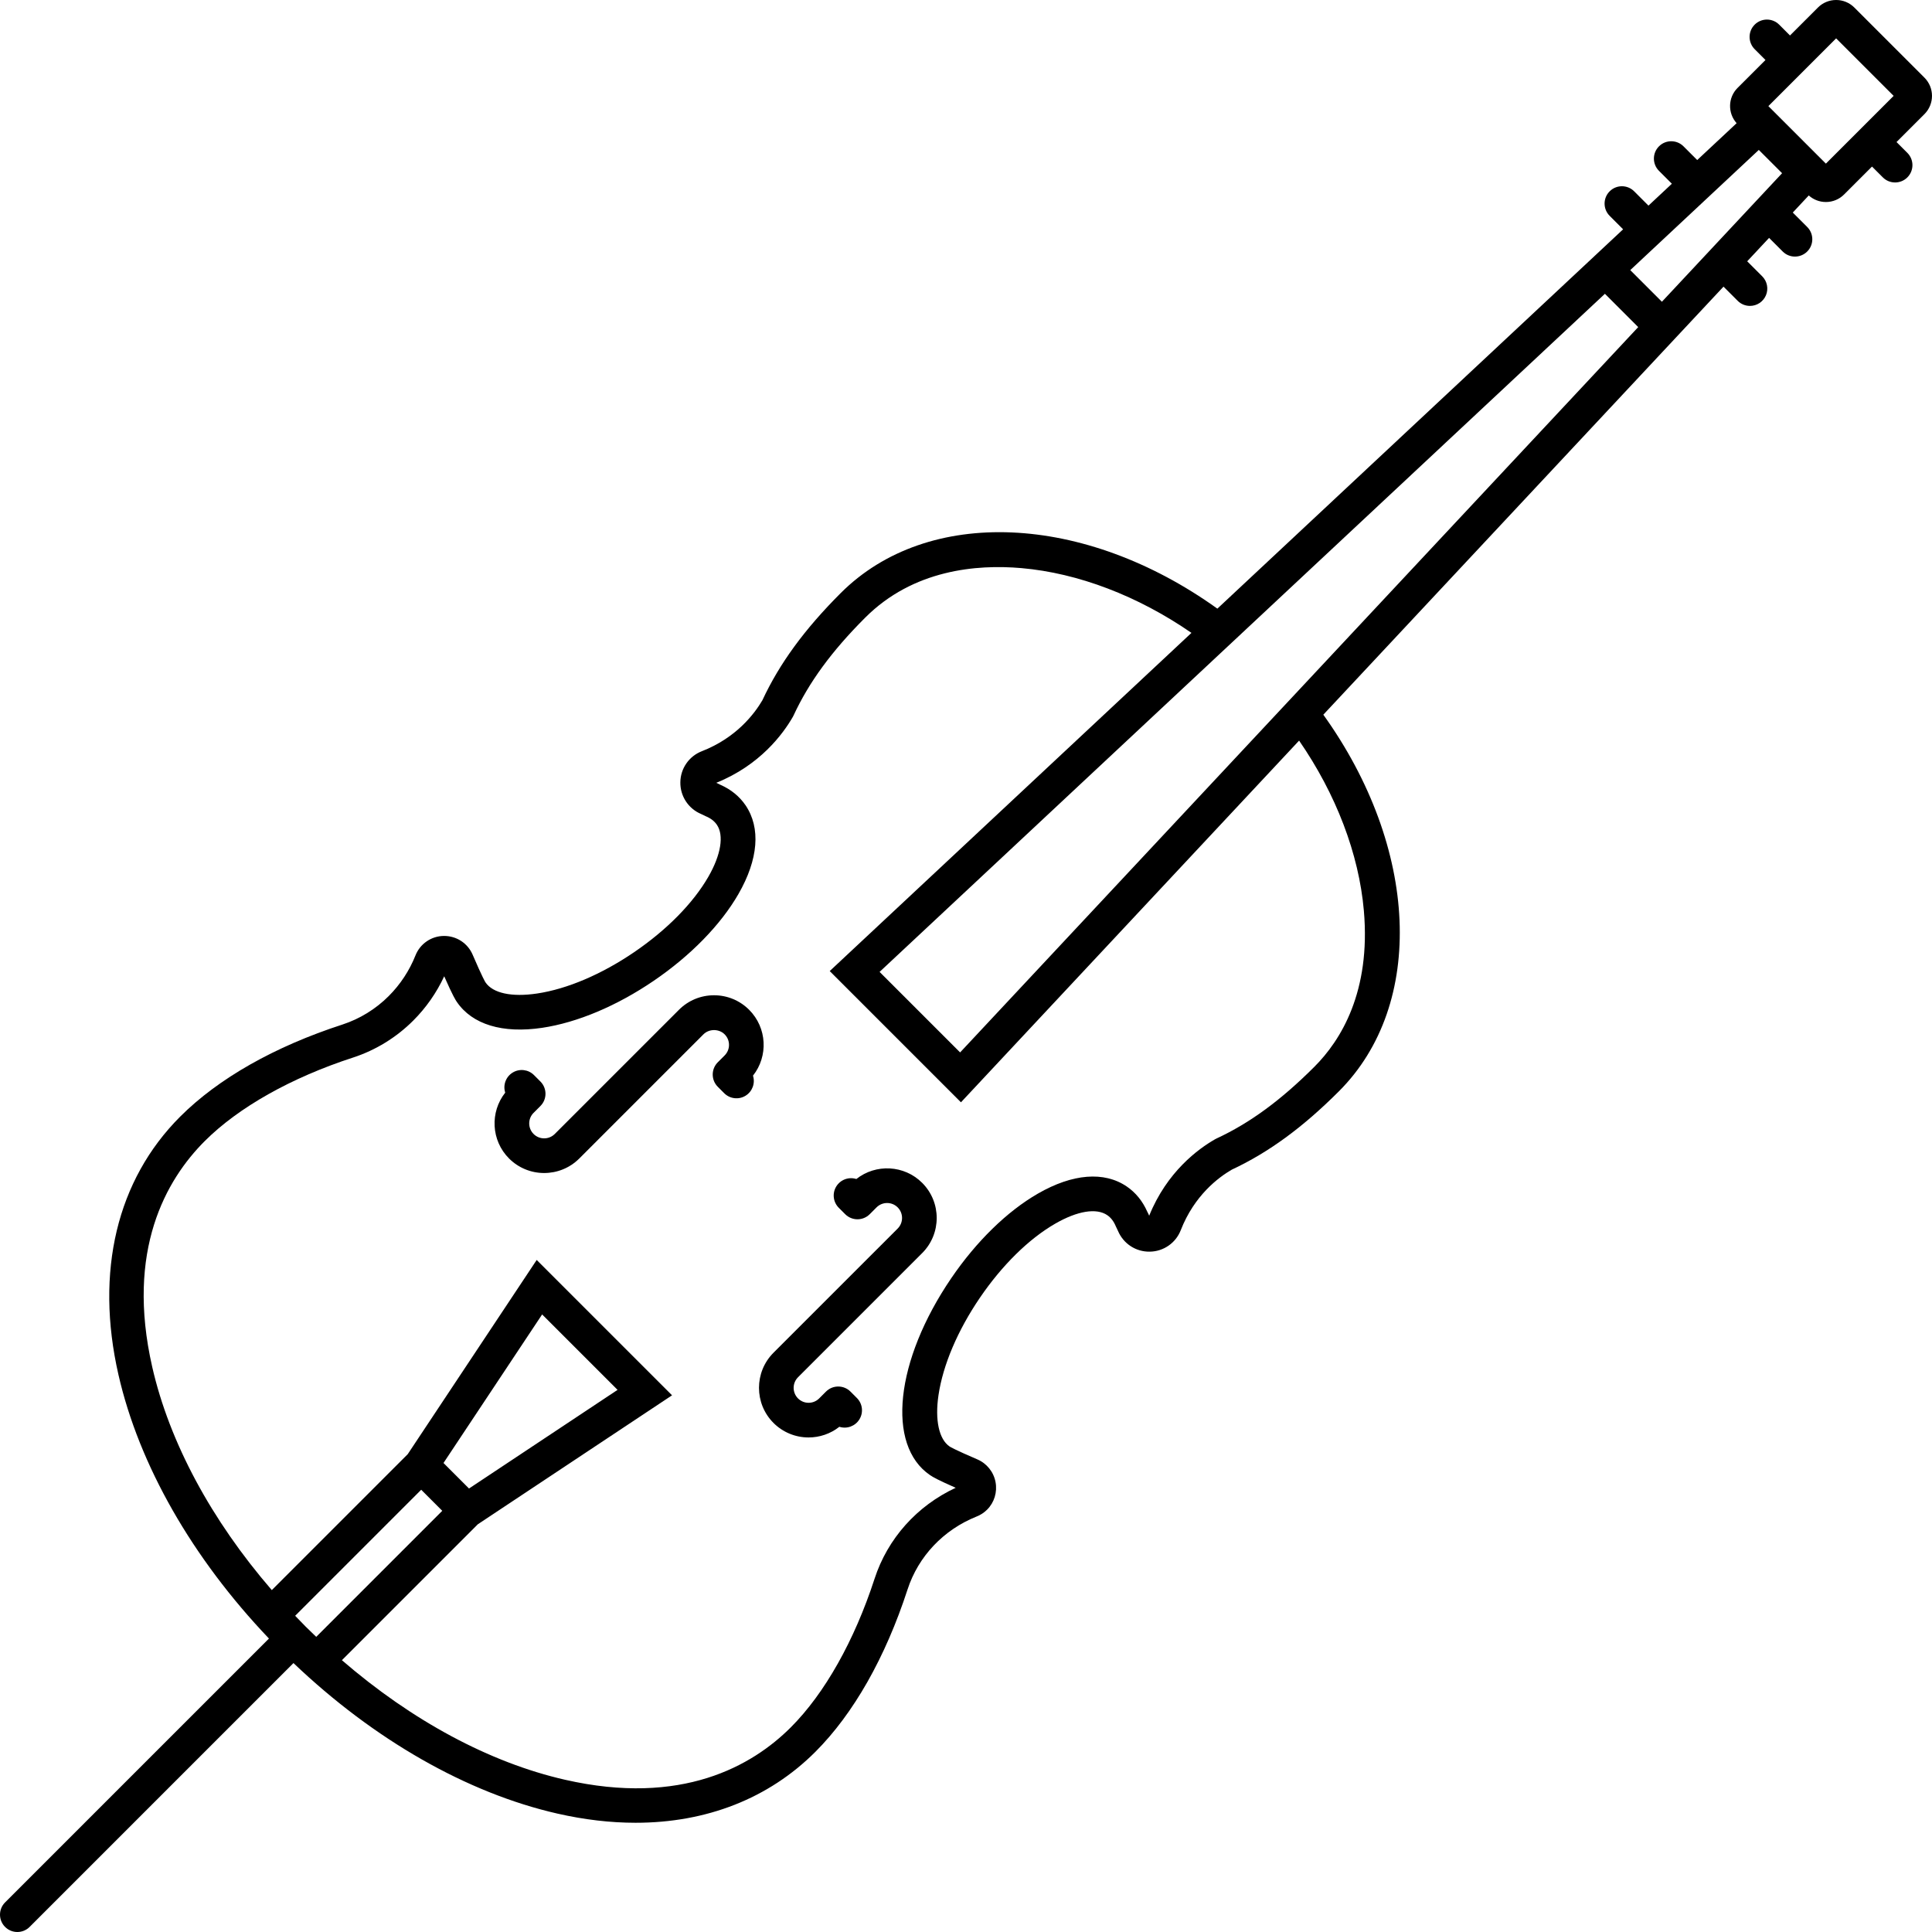
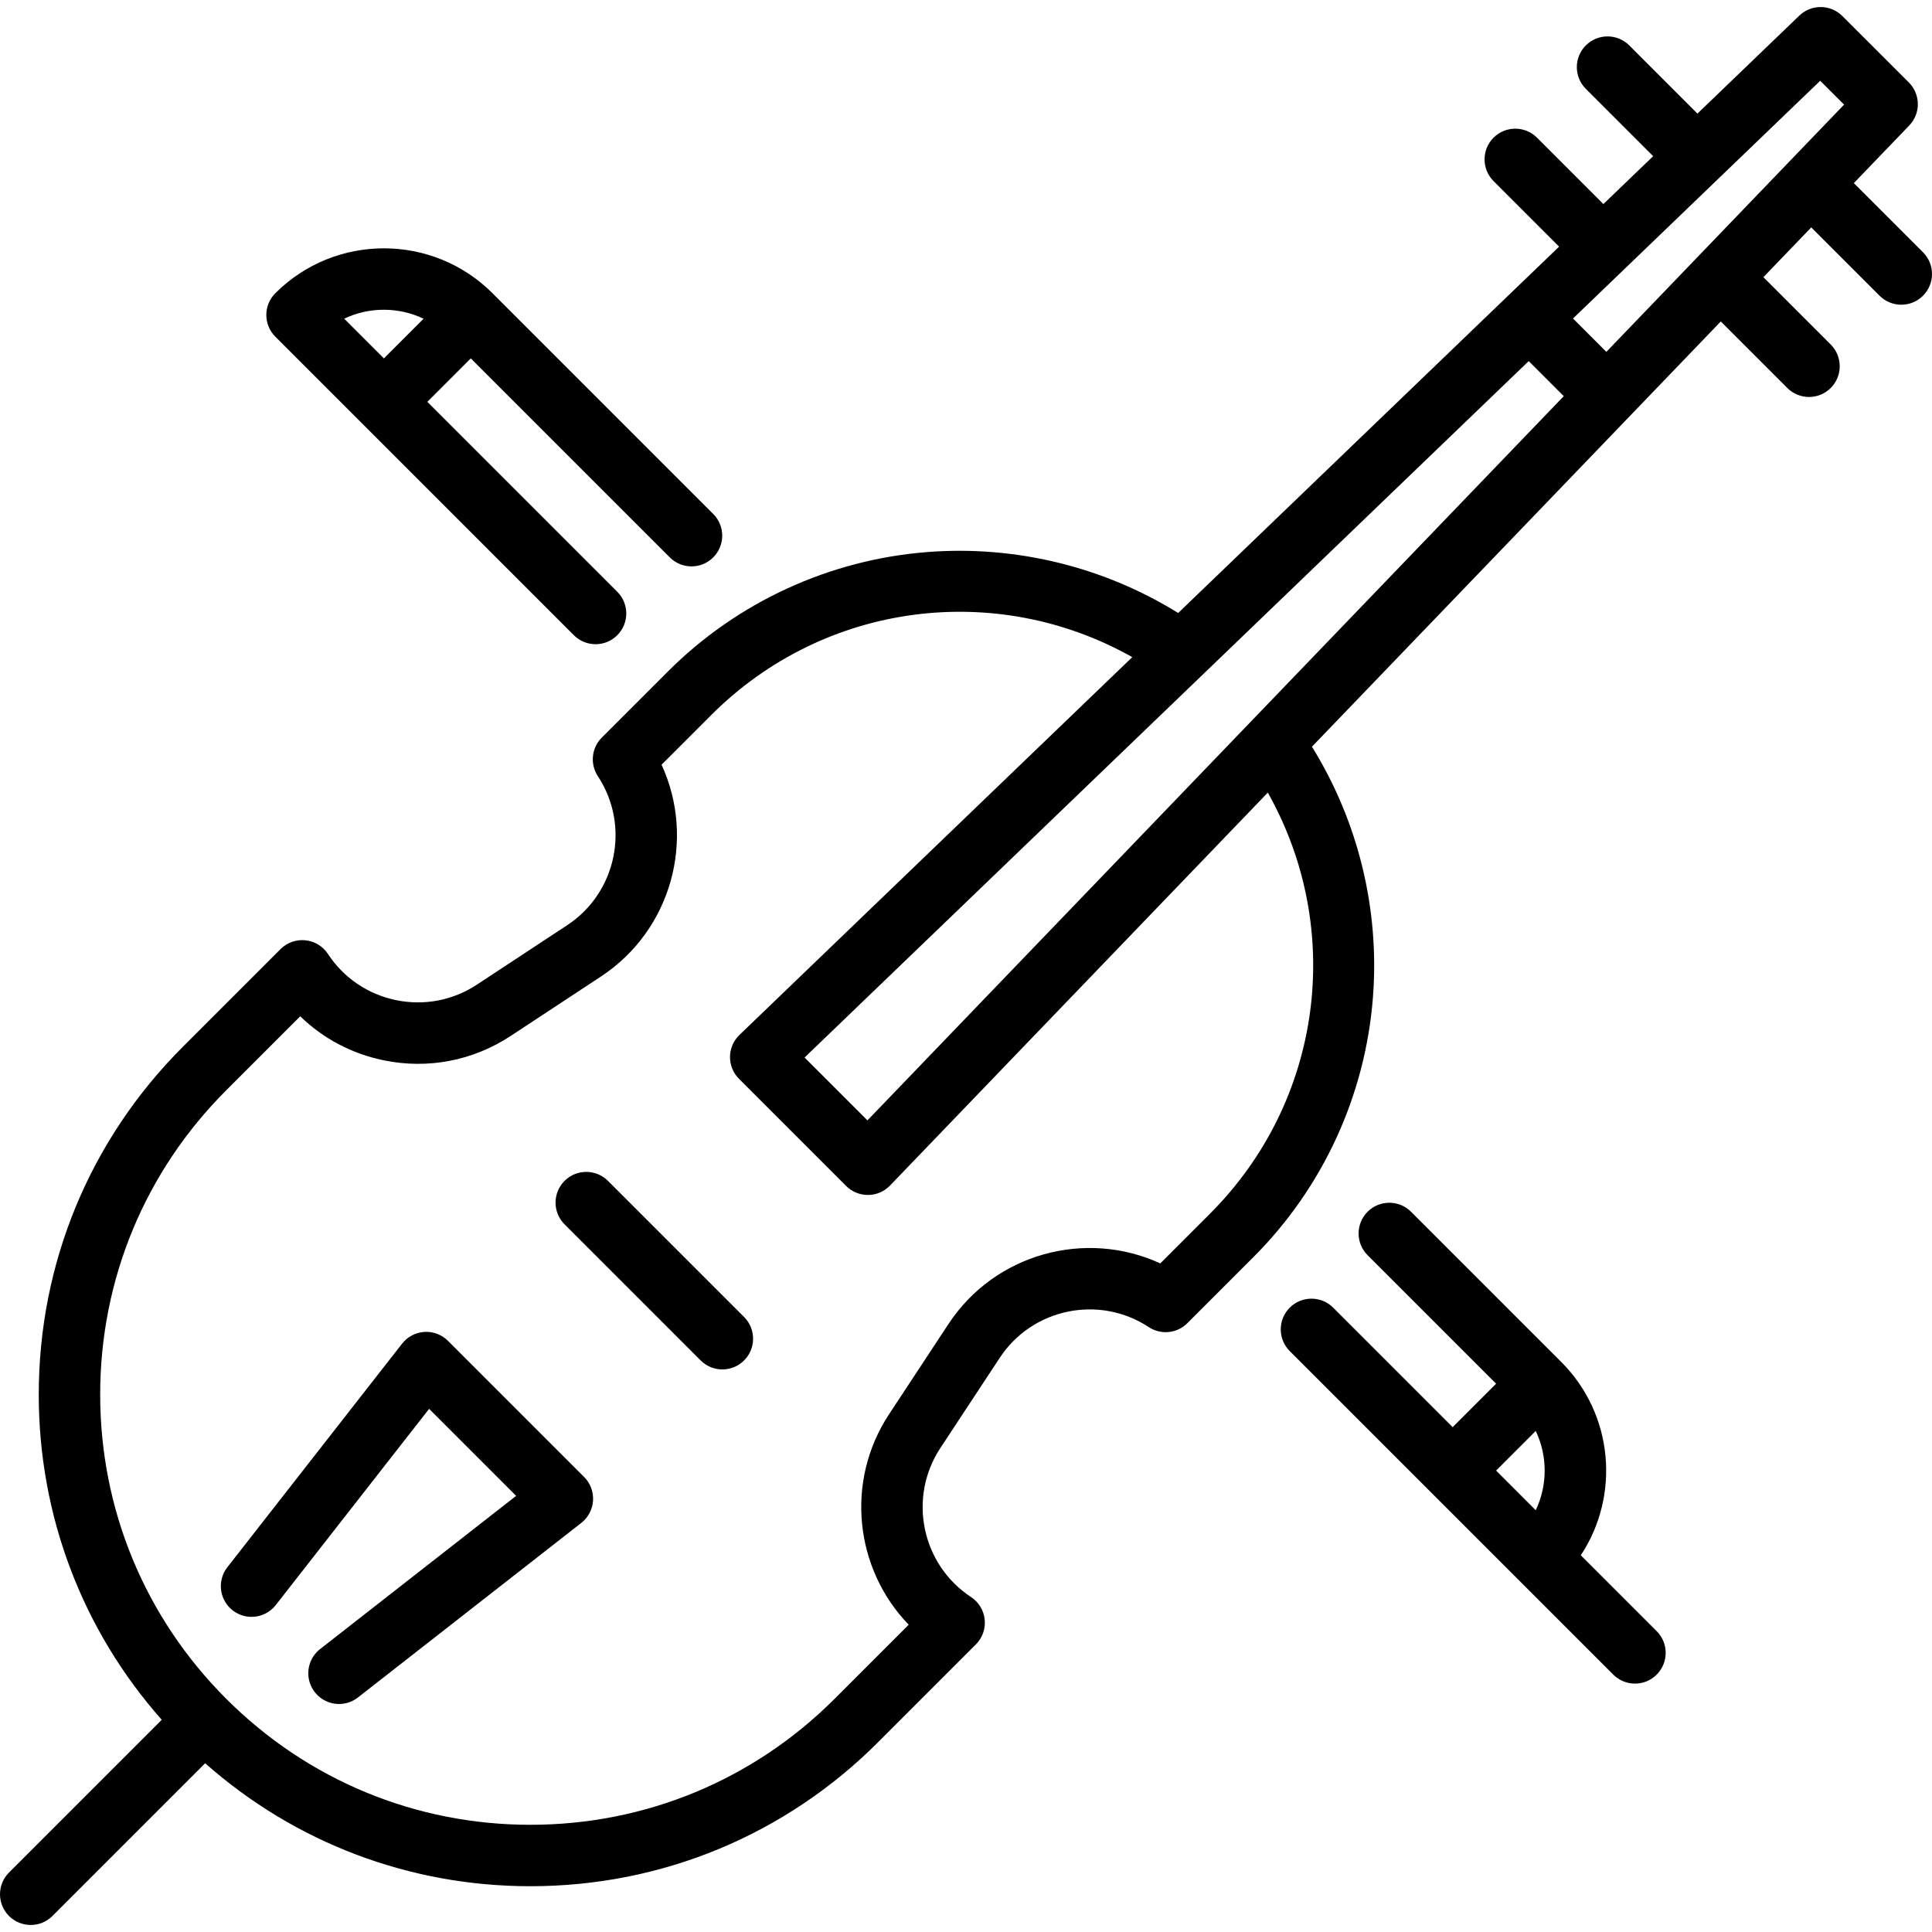
- <svg xmlns="http://www.w3.org/2000/svg" viewBox="0 0 445.744 445.744">
-   <path d="M444.006 17.919l-16.181-16.18A5.898 5.898 0 0 0 423.626 0a5.903 5.903 0 0 0-4.2 1.739l-6.446 6.446-2.49-2.495a4 4 0 0 0-5.662 5.652l2.496 2.5-6.443 6.443c-2.234 2.234-2.291 5.808-.214 8.139l-9.092 8.5-3.164-3.164a4 4 0 0 0-5.657 5.657l2.974 2.974-5.399 5.048-3.297-3.297a4 4 0 0 0-5.657 5.657l3.106 3.106-93.614 87.519c-30.703-22.017-66.828-23.665-86.897-3.595-8.368 8.368-14.115 16.231-18.073 24.729-1.83 3.128-6.021 8.67-13.979 11.765a7.767 7.767 0 0 0-4.95 7.153 7.807 7.807 0 0 0 4.774 7.322c.081.035 1.074.514 1.074.514 1.148.474 1.995 1.124 2.578 1.975 1.677 2.462.944 6.944-1.961 11.991-3.505 6.088-9.58 12.263-17.106 17.39-7.518 5.126-15.483 8.519-22.43 9.553-5.846.871-10.178-.066-11.88-2.563-.066-.1-.712-1.134-2.977-6.408-1.148-2.659-3.744-4.342-6.655-4.312a7.11 7.11 0 0 0-6.523 4.48 27.81 27.81 0 0 1-6.174 9.387c-2.998 2.998-6.682 5.267-10.65 6.562-15.705 5.1-28.661 12.451-37.468 21.256-14.608 14.609-19.667 35.753-14.244 59.54 4.75 20.832 17.036 42.314 34.726 60.876L1.173 438.916a4 4 0 1 0 5.658 5.657l60.876-60.876c18.559 17.69 40.041 29.975 60.874 34.724 6.225 1.419 12.268 2.12 18.062 2.12 16.343 0 30.691-5.58 41.477-16.365 8.798-8.798 16.151-21.75 21.266-37.457 2.482-7.637 8.292-13.774 15.922-16.829a7.12 7.12 0 0 0 2.435-1.589c1.661-1.661 2.386-4.049 1.94-6.388a7.135 7.135 0 0 0-4.197-5.211c-5.172-2.222-6.233-2.863-6.396-2.971-2.461-1.676-3.418-6.116-2.561-11.876 1.034-6.947 4.425-14.917 9.547-22.438 5.126-7.526 11.301-13.601 17.389-17.104 5.123-2.948 9.496-3.66 11.993-1.958.853.583 1.502 1.432 1.986 2.593l.499 1.052c1.25 2.946 4.117 4.831 7.323 4.777a7.769 7.769 0 0 0 7.155-4.955c3.118-7.99 8.652-12.155 11.769-13.963 8.502-3.973 16.363-9.724 24.724-18.083 20.066-20.066 18.414-56.186-3.601-86.885l92.329-98.758 3.273 3.273a3.989 3.989 0 0 0 2.829 1.172 3.999 3.999 0 0 0 2.828-6.828l-3.464-3.464 5.048-5.4 3.141 3.141c.781.781 1.805 1.171 2.829 1.171s2.047-.391 2.829-1.171a4 4 0 0 0 0-5.657l-3.331-3.331 3.688-3.945a5.89 5.89 0 0 0 3.95 1.513 5.903 5.903 0 0 0 4.2-1.739l6.44-6.44 2.499 2.499c.781.781 1.805 1.171 2.829 1.171s2.047-.391 2.829-1.171a4 4 0 0 0 0-5.657l-2.499-2.499 6.449-6.449a5.954 5.954 0 0 0-.003-8.403zm-38.22 16.67l5.371 5.371-27.728 29.659-7.302-7.302 29.659-27.728zm-27.824 40.877L221.513 242.811l-18.578-18.578L370.28 67.784l7.682 7.682zM108.209 343.424l-5.888-5.888 22.759-34.274 17.403 17.403-34.274 22.759zm-11.031.284l4.86 4.86-29.08 29.08c-.825-.79-1.65-1.578-2.463-2.39-.815-.815-1.605-1.643-2.397-2.47l29.08-29.08zm217.487-133.599c1.632 18.7-5.304 29.903-11.409 36.008-7.729 7.729-14.91 12.991-22.596 16.56l-.3.154c-3.95 2.256-11.13 7.531-15.223 17.655-.15-.342-.287-.646-.443-.927-1.08-2.45-2.667-4.402-4.725-5.811-5.214-3.554-12.492-2.975-20.495 1.63-7.112 4.093-14.219 11.03-20.011 19.534-12.929 18.987-15.026 38.517-4.886 45.424.658.451 1.902 1.156 5.919 2.92-8.941 4.164-15.708 11.717-18.72 20.987-4.658 14.304-11.518 26.477-19.315 34.274-8.908 8.909-25.179 18.241-52.103 12.102-17.387-3.963-35.341-13.642-51.475-27.584l31.358-31.358 44.813-29.757-31.229-31.229-29.757 44.813-31.358 31.358c-13.943-16.136-23.623-34.091-27.587-51.477-6.139-26.924 3.192-43.195 12.101-52.104 7.805-7.804 19.979-14.66 34.287-19.306 5.165-1.685 9.948-4.628 13.832-8.512 2.97-2.97 5.367-6.4 7.143-10.218 2.026 4.608 2.637 5.504 2.916 5.914 3.554 5.213 10.541 7.335 19.673 5.976 8.116-1.208 17.264-5.064 25.757-10.855 8.501-5.791 15.439-12.896 19.534-20.009 4.607-8.001 5.189-15.276 1.633-20.498-1.415-2.062-3.367-3.647-5.808-4.717a11.637 11.637 0 0 0-.933-.45c10.081-4.062 15.382-11.246 17.658-15.202l.164-.316c3.552-7.682 8.81-14.864 16.547-22.6 11.067-11.068 25.692-12.315 36.018-11.417 13.122 1.145 26.897 6.42 39.244 14.944l-83.459 78.026 30.278 30.278 78.016-83.449c8.521 12.343 13.796 26.116 14.941 39.239zM421.26 37.752l-13.267-13.267 15.632-15.632 13.267 13.267-15.632 15.632z" />
-   <path d="M172.841 232.982a11.382 11.382 0 0 0-8.101-3.356 11.382 11.382 0 0 0-8.101 3.355l-28.646 28.646a3.458 3.458 0 0 1-4.887 0 3.449 3.449 0 0 1 0-4.873l1.575-1.575a4 4 0 0 0 0-5.657l-1.479-1.479a4 4 0 0 0-6.639 4.048c-3.554 4.489-3.259 11.048.886 15.193a11.421 11.421 0 0 0 8.101 3.35c2.934 0 5.868-1.116 8.101-3.35l28.646-28.647c1.305-1.306 3.581-1.307 4.887 0a3.42 3.42 0 0 1 1.009 2.436 3.42 3.42 0 0 1-1.009 2.436l-1.575 1.575a4.002 4.002 0 0 0-.001 5.658l1.479 1.479a4 4 0 0 0 6.639-4.048c3.555-4.487 3.259-11.046-.885-15.191zm24.73 39.037a4 4 0 0 0-4.048 6.639l1.479 1.479a4 4 0 0 0 5.658-.001l1.574-1.575a3.45 3.45 0 0 1 4.873 0 3.46 3.46 0 0 1 0 4.888l-28.647 28.647c-4.466 4.467-4.466 11.735 0 16.201a11.412 11.412 0 0 0 8.093 3.347c2.513 0 5.027-.82 7.099-2.461a4 4 0 0 0 4.049-6.638l-1.479-1.479a4 4 0 0 0-5.657 0l-1.575 1.575a3.449 3.449 0 0 1-4.873 0 3.458 3.458 0 0 1 0-4.887l28.647-28.646c4.466-4.466 4.466-11.734 0-16.202-4.145-4.145-10.702-4.44-15.193-.887z" />
+ <svg xmlns="http://www.w3.org/2000/svg" viewBox="0 0 471.734 471.734">
+   <path d="M140.115 155.097a7.474 7.474 0 0 0 5.303 2.197 7.474 7.474 0 0 0 5.303-2.197 7.5 7.5 0 0 0 0-10.606l-46.376-46.376 10.607-10.607 48.589 48.589a7.498 7.498 0 0 0 10.606 0 7.5 7.5 0 0 0 0-10.606l-53.892-53.893c-14.621-14.621-38.412-14.621-53.033 0a7.499 7.499 0 0 0 0 10.606l72.893 72.893zm-36.689-77.276l-9.687 9.687-9.698-9.698c6.112-2.912 13.272-2.9 19.385.011zM385.982 379.75c9.625-14.552 8.036-34.39-4.77-47.196l-36.684-36.684a7.5 7.5 0 0 0-10.606 0 7.5 7.5 0 0 0 0 10.606l31.38 31.38-10.607 10.607-29.173-29.173a7.5 7.5 0 0 0-10.606 0 7.5 7.5 0 0 0 0 10.606l34.474 34.474 21.211 21.211 23.305 23.305c1.464 1.465 3.384 2.197 5.303 2.197s3.839-.732 5.303-2.197a7.5 7.5 0 0 0 0-10.606l-18.53-18.53zm-11.002-11.001l-9.679-9.679 9.679-9.678a22.58 22.58 0 0 1 0 19.357zM469.538 61.598l-16.889-16.889 13.531-14.073a7.5 7.5 0 0 0-.105-10.504l-16.236-16.22a7.5 7.5 0 0 0-10.5-.1l-24.876 23.924-16.649-16.649a7.5 7.5 0 0 0-10.606 0 7.5 7.5 0 0 0 0 10.606l16.442 16.442-12.155 11.69-16.21-16.21a7.5 7.5 0 0 0-10.606 0 7.5 7.5 0 0 0 0 10.606l16.003 16.003-93.006 89.448c-18.189-11.277-39.681-16.554-61.212-14.882-23.923 1.859-46.432 12.216-63.38 29.164l-16.143 16.142a7.5 7.5 0 0 0-.961 9.428c7.964 12.096 4.602 28.417-7.494 36.381l-22.039 14.51c-5.86 3.857-12.873 5.203-19.743 3.787-6.871-1.416-12.78-5.422-16.638-11.282a7.502 7.502 0 0 0-11.567-1.179l-23.875 23.876c-22.675 22.675-35.162 52.822-35.162 84.889 0 29.553 10.614 57.471 30.027 79.417L2.197 457.215a7.5 7.5 0 0 0 0 10.606c1.464 1.465 3.384 2.197 5.303 2.197s3.839-.732 5.303-2.197l37.291-37.292c21.945 19.413 49.864 30.027 79.417 30.027 32.066 0 62.214-12.487 84.889-35.162l23.875-23.875a7.5 7.5 0 0 0-1.179-11.568c-12.096-7.964-15.458-24.284-7.495-36.381l14.51-22.039c7.964-12.096 24.285-15.458 36.381-7.495a7.497 7.497 0 0 0 9.427-.961l16.142-16.142c16.951-16.951 27.309-39.464 29.166-63.391 1.67-21.534-3.61-43.03-14.894-61.219l99.83-103.83 16.239 16.238c1.464 1.465 3.384 2.197 5.303 2.197s3.839-.732 5.303-2.197a7.5 7.5 0 0 0 0-10.606L430.563 67.68l11.688-12.156 16.681 16.681c1.464 1.465 3.384 2.197 5.303 2.197s3.839-.732 5.303-2.197a7.5 7.5 0 0 0 0-10.607zm-174.082 234.73L283.3 308.484c-18.204-8.389-40.364-2.443-51.716 14.8l-14.51 22.039c-10.813 16.424-8.336 37.804 4.802 51.384l-18.082 18.082c-19.842 19.841-46.222 30.769-74.282 30.769s-54.441-10.928-74.282-30.77c-19.842-19.842-30.769-46.222-30.769-74.282s10.927-54.441 30.769-74.282l18.075-18.075c5.574 5.413 12.58 9.14 20.373 10.745 10.797 2.223 21.812.111 31.017-5.95l22.039-14.51c17.243-11.352 23.189-33.511 14.799-51.716l12.157-12.157c27.542-27.542 69.467-32.873 102.778-14.11l-95.923 92.254a7.5 7.5 0 0 0-.105 10.709l26.163 26.163a7.5 7.5 0 0 0 5.303 2.197h.074a7.498 7.498 0 0 0 5.333-2.302l92.244-95.94c18.774 33.314 13.447 75.247-14.101 102.796zm-83.655-22.766l-15.347-15.347L373.263 88.17l8.56 8.559-170.022 176.833zm180.42-187.648l-8.145-8.144 60.361-58.051 5.83 5.824-58.046 60.371z" />
+   <path d="M148.449 288.335a7.5 7.5 0 0 0-10.606 0 7.5 7.5 0 0 0 0 10.606l33.234 33.234c1.464 1.465 3.384 2.197 5.303 2.197s3.839-.732 5.303-2.197a7.5 7.5 0 0 0 0-10.606l-33.234-33.234zM109.387 327.397a7.498 7.498 0 0 0-11.212.685l-42.625 54.54a7.5 7.5 0 1 0 11.818 9.237l37.406-47.862 21.248 21.247-47.863 37.406a7.5 7.5 0 0 0 4.624 13.41 7.464 7.464 0 0 0 4.613-1.591l54.54-42.625a7.5 7.5 0 0 0 .685-11.212l-33.234-33.235z" />
</svg>
